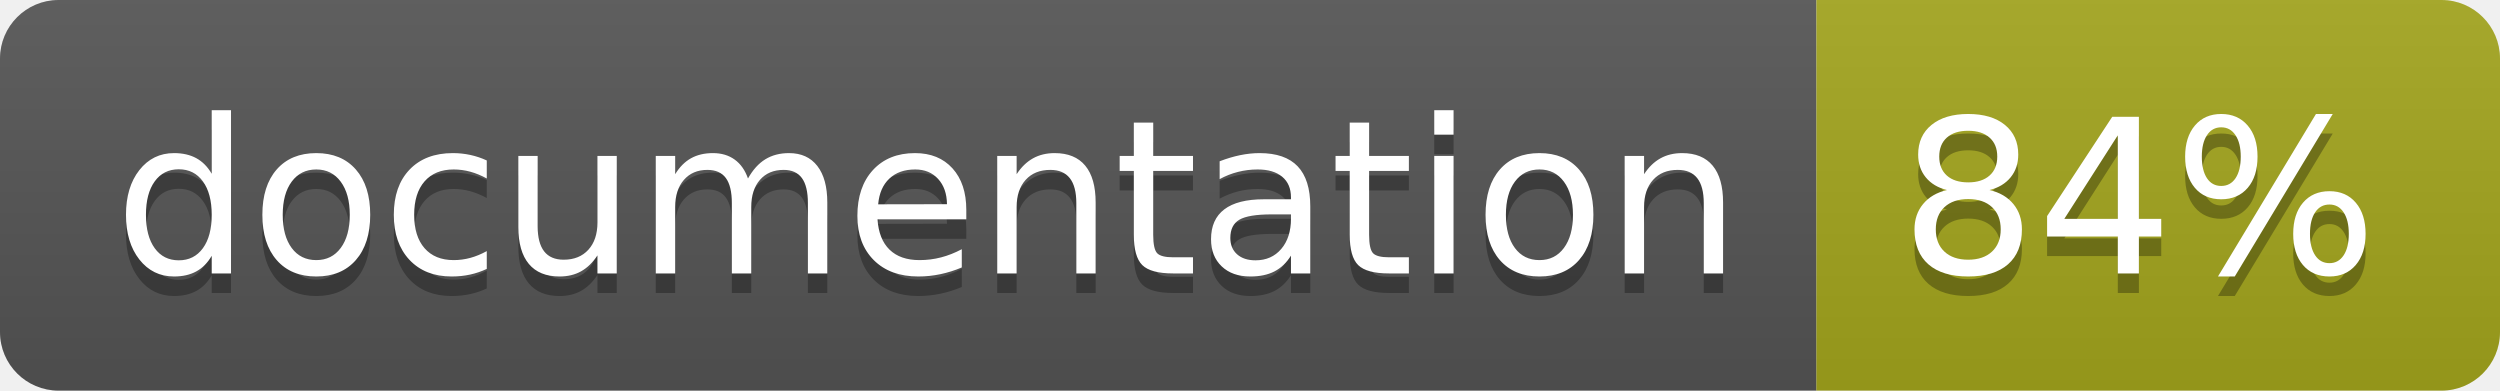
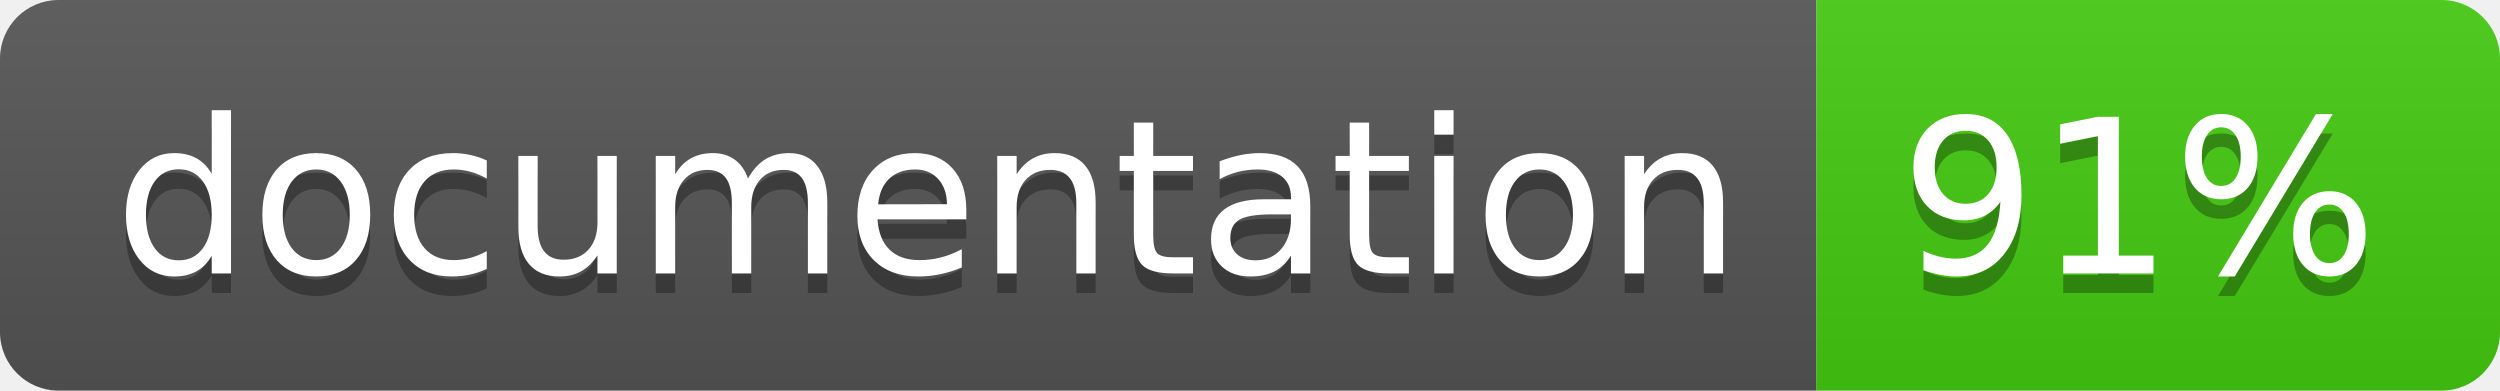
<svg xmlns="http://www.w3.org/2000/svg" width="128" height="20">
  <linearGradient id="b" x2="0" y2="100%">
    <stop offset="0" stop-color="#bbb" stop-opacity=".1" />
    <stop offset="1" stop-opacity=".1" />
  </linearGradient>
  <clipPath id="a">
    <rect width="128" height="20" rx="3" fill="#fff" />
  </clipPath>
  <g clip-path="url(#a)">
    <path fill="#555" d="M0 0h93v20H0z" />
-     <path fill="#a4a61d" d="M93 0h35v20H93z" />
+     <path fill="#4c1" d="M93 0h35v20H93z" />
    <path fill="url(#b)" d="M0 0h128v20H0z" />
  </g>
  <g fill="#fff" text-anchor="middle" font-family="DejaVu Sans,Verdana,Geneva,sans-serif" font-size="110">
    <text x="475" y="150" fill="#010101" fill-opacity=".3" transform="scale(.1)" textLength="830">
      documentation
    </text>
    <text x="475" y="140" transform="scale(.1)" textLength="830">
      documentation
    </text>
    <text x="1095" y="150" fill="#010101" fill-opacity=".3" transform="scale(.1)" textLength="250">
-       84%
+       91%
    </text>
    <text x="1095" y="140" transform="scale(.1)" textLength="250">
-       84%
+       91%
    </text>
  </g>
</svg>
